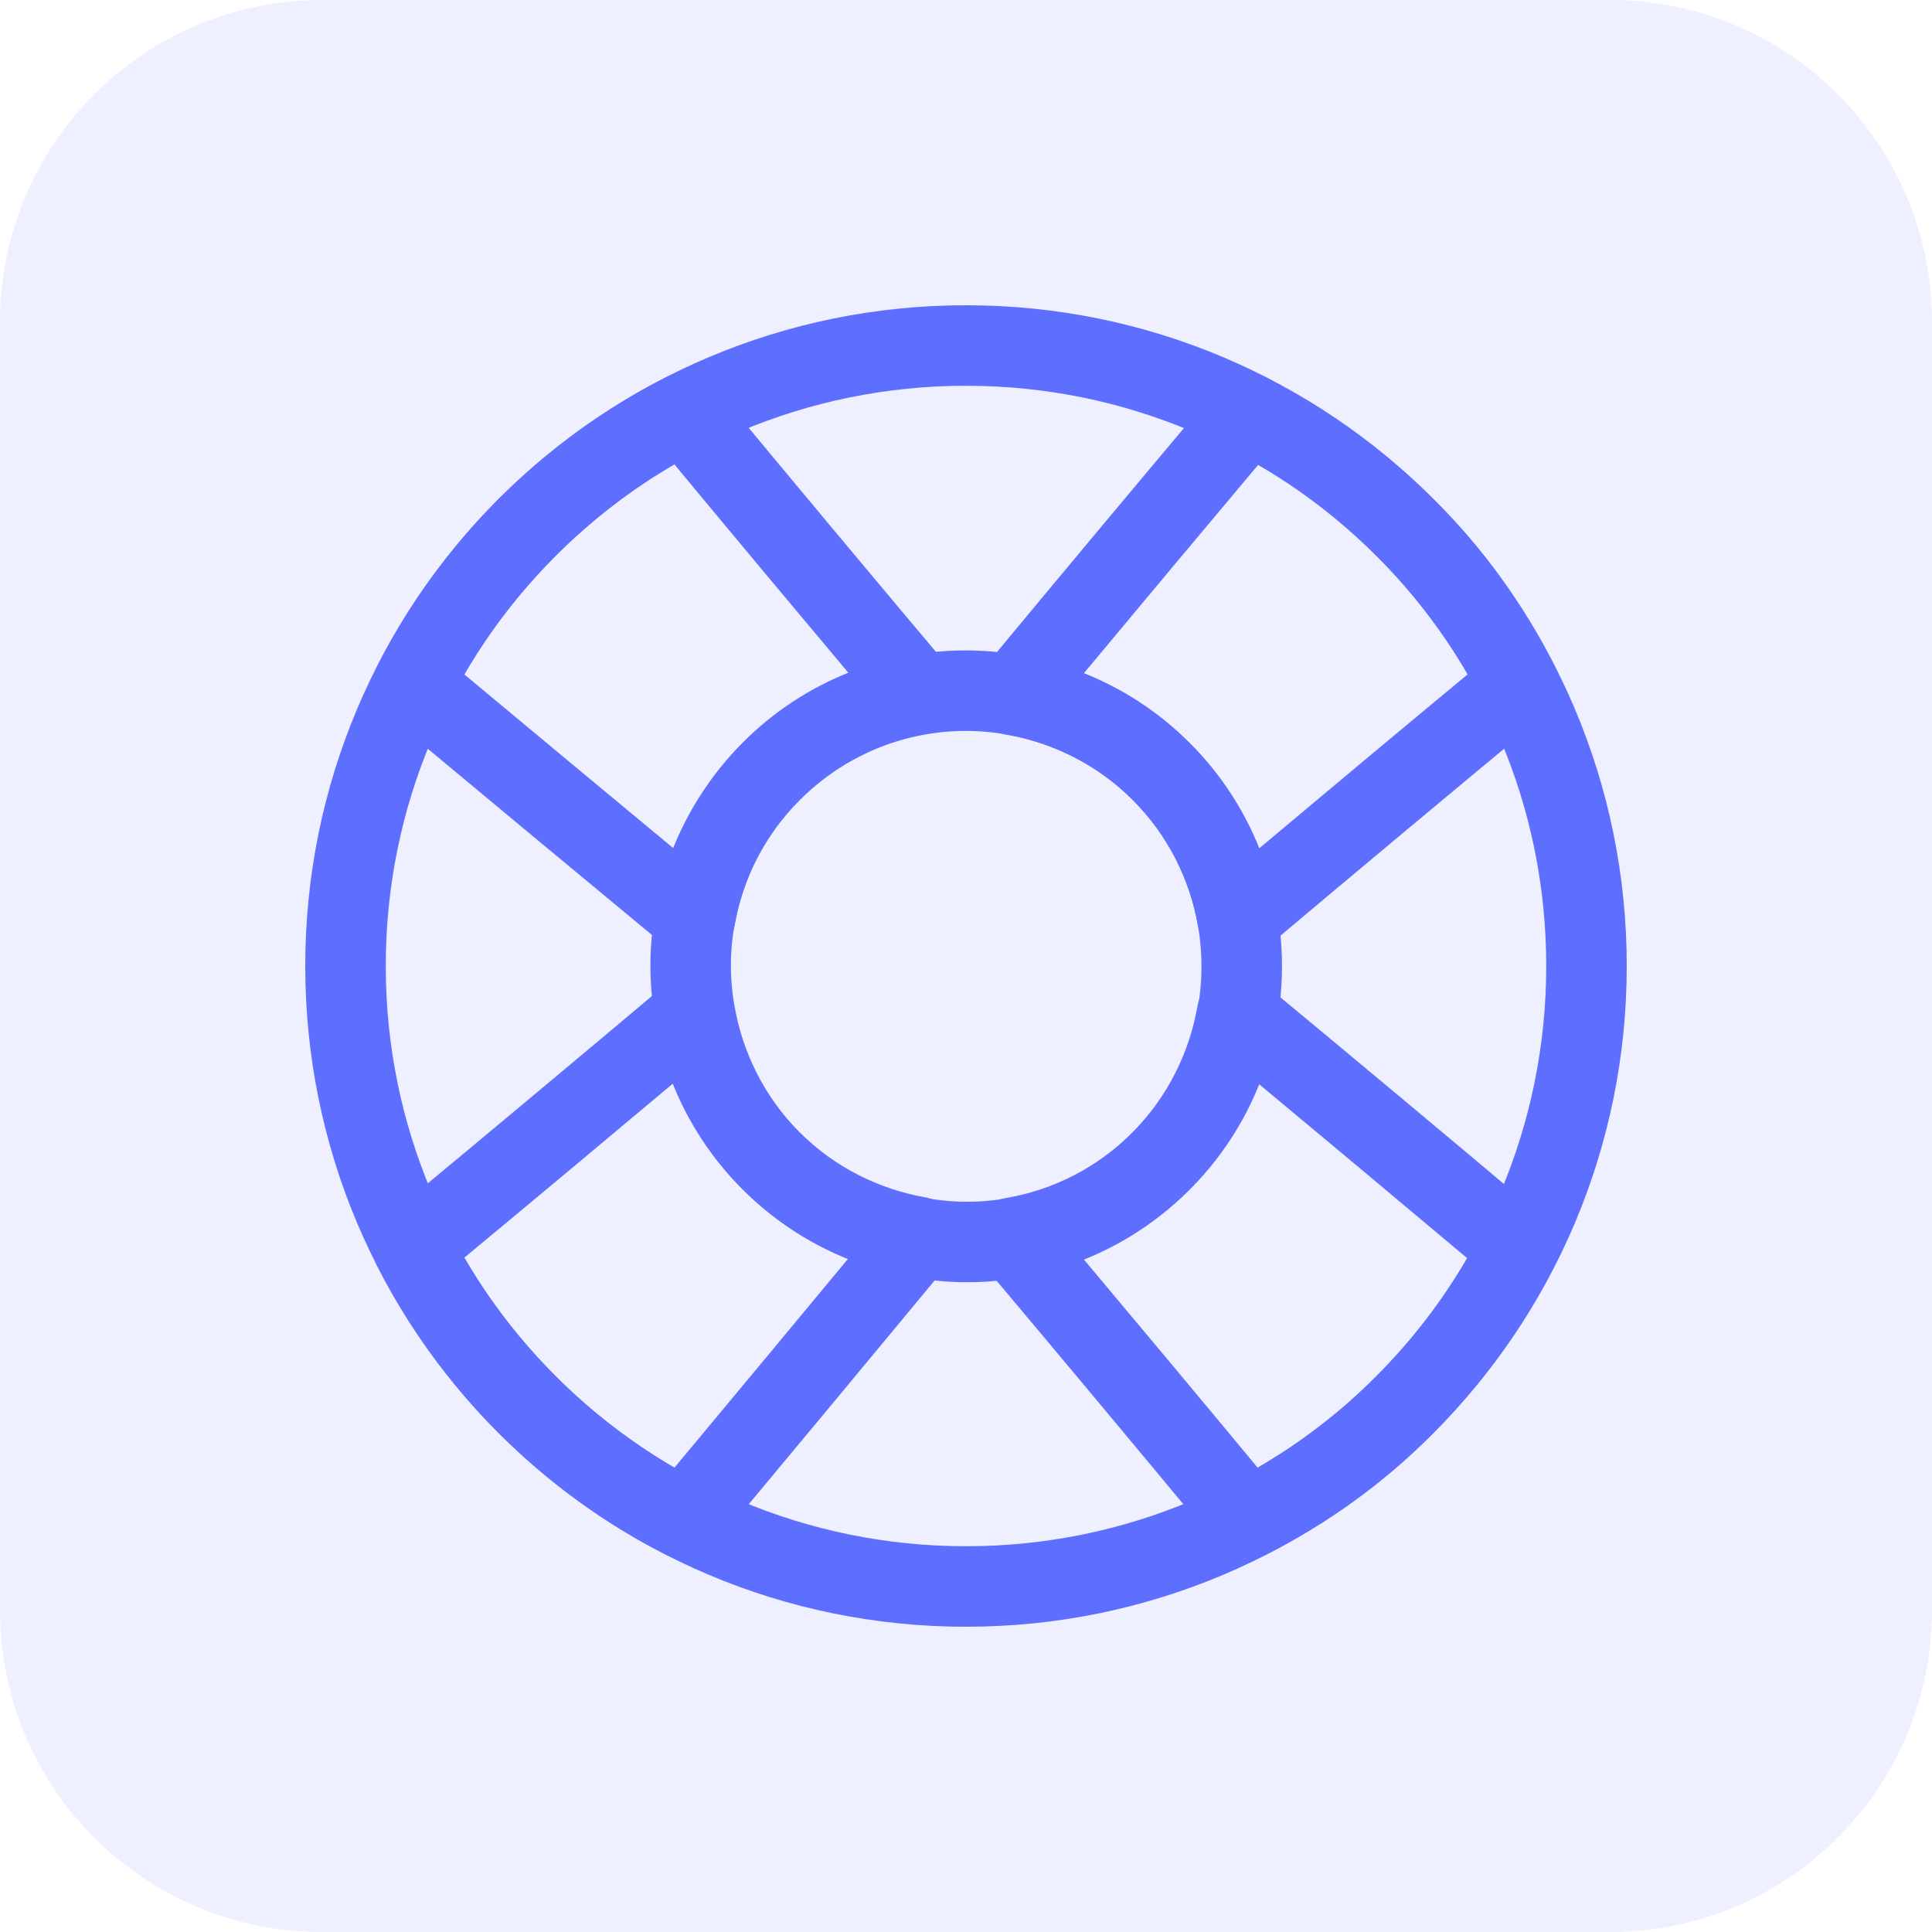
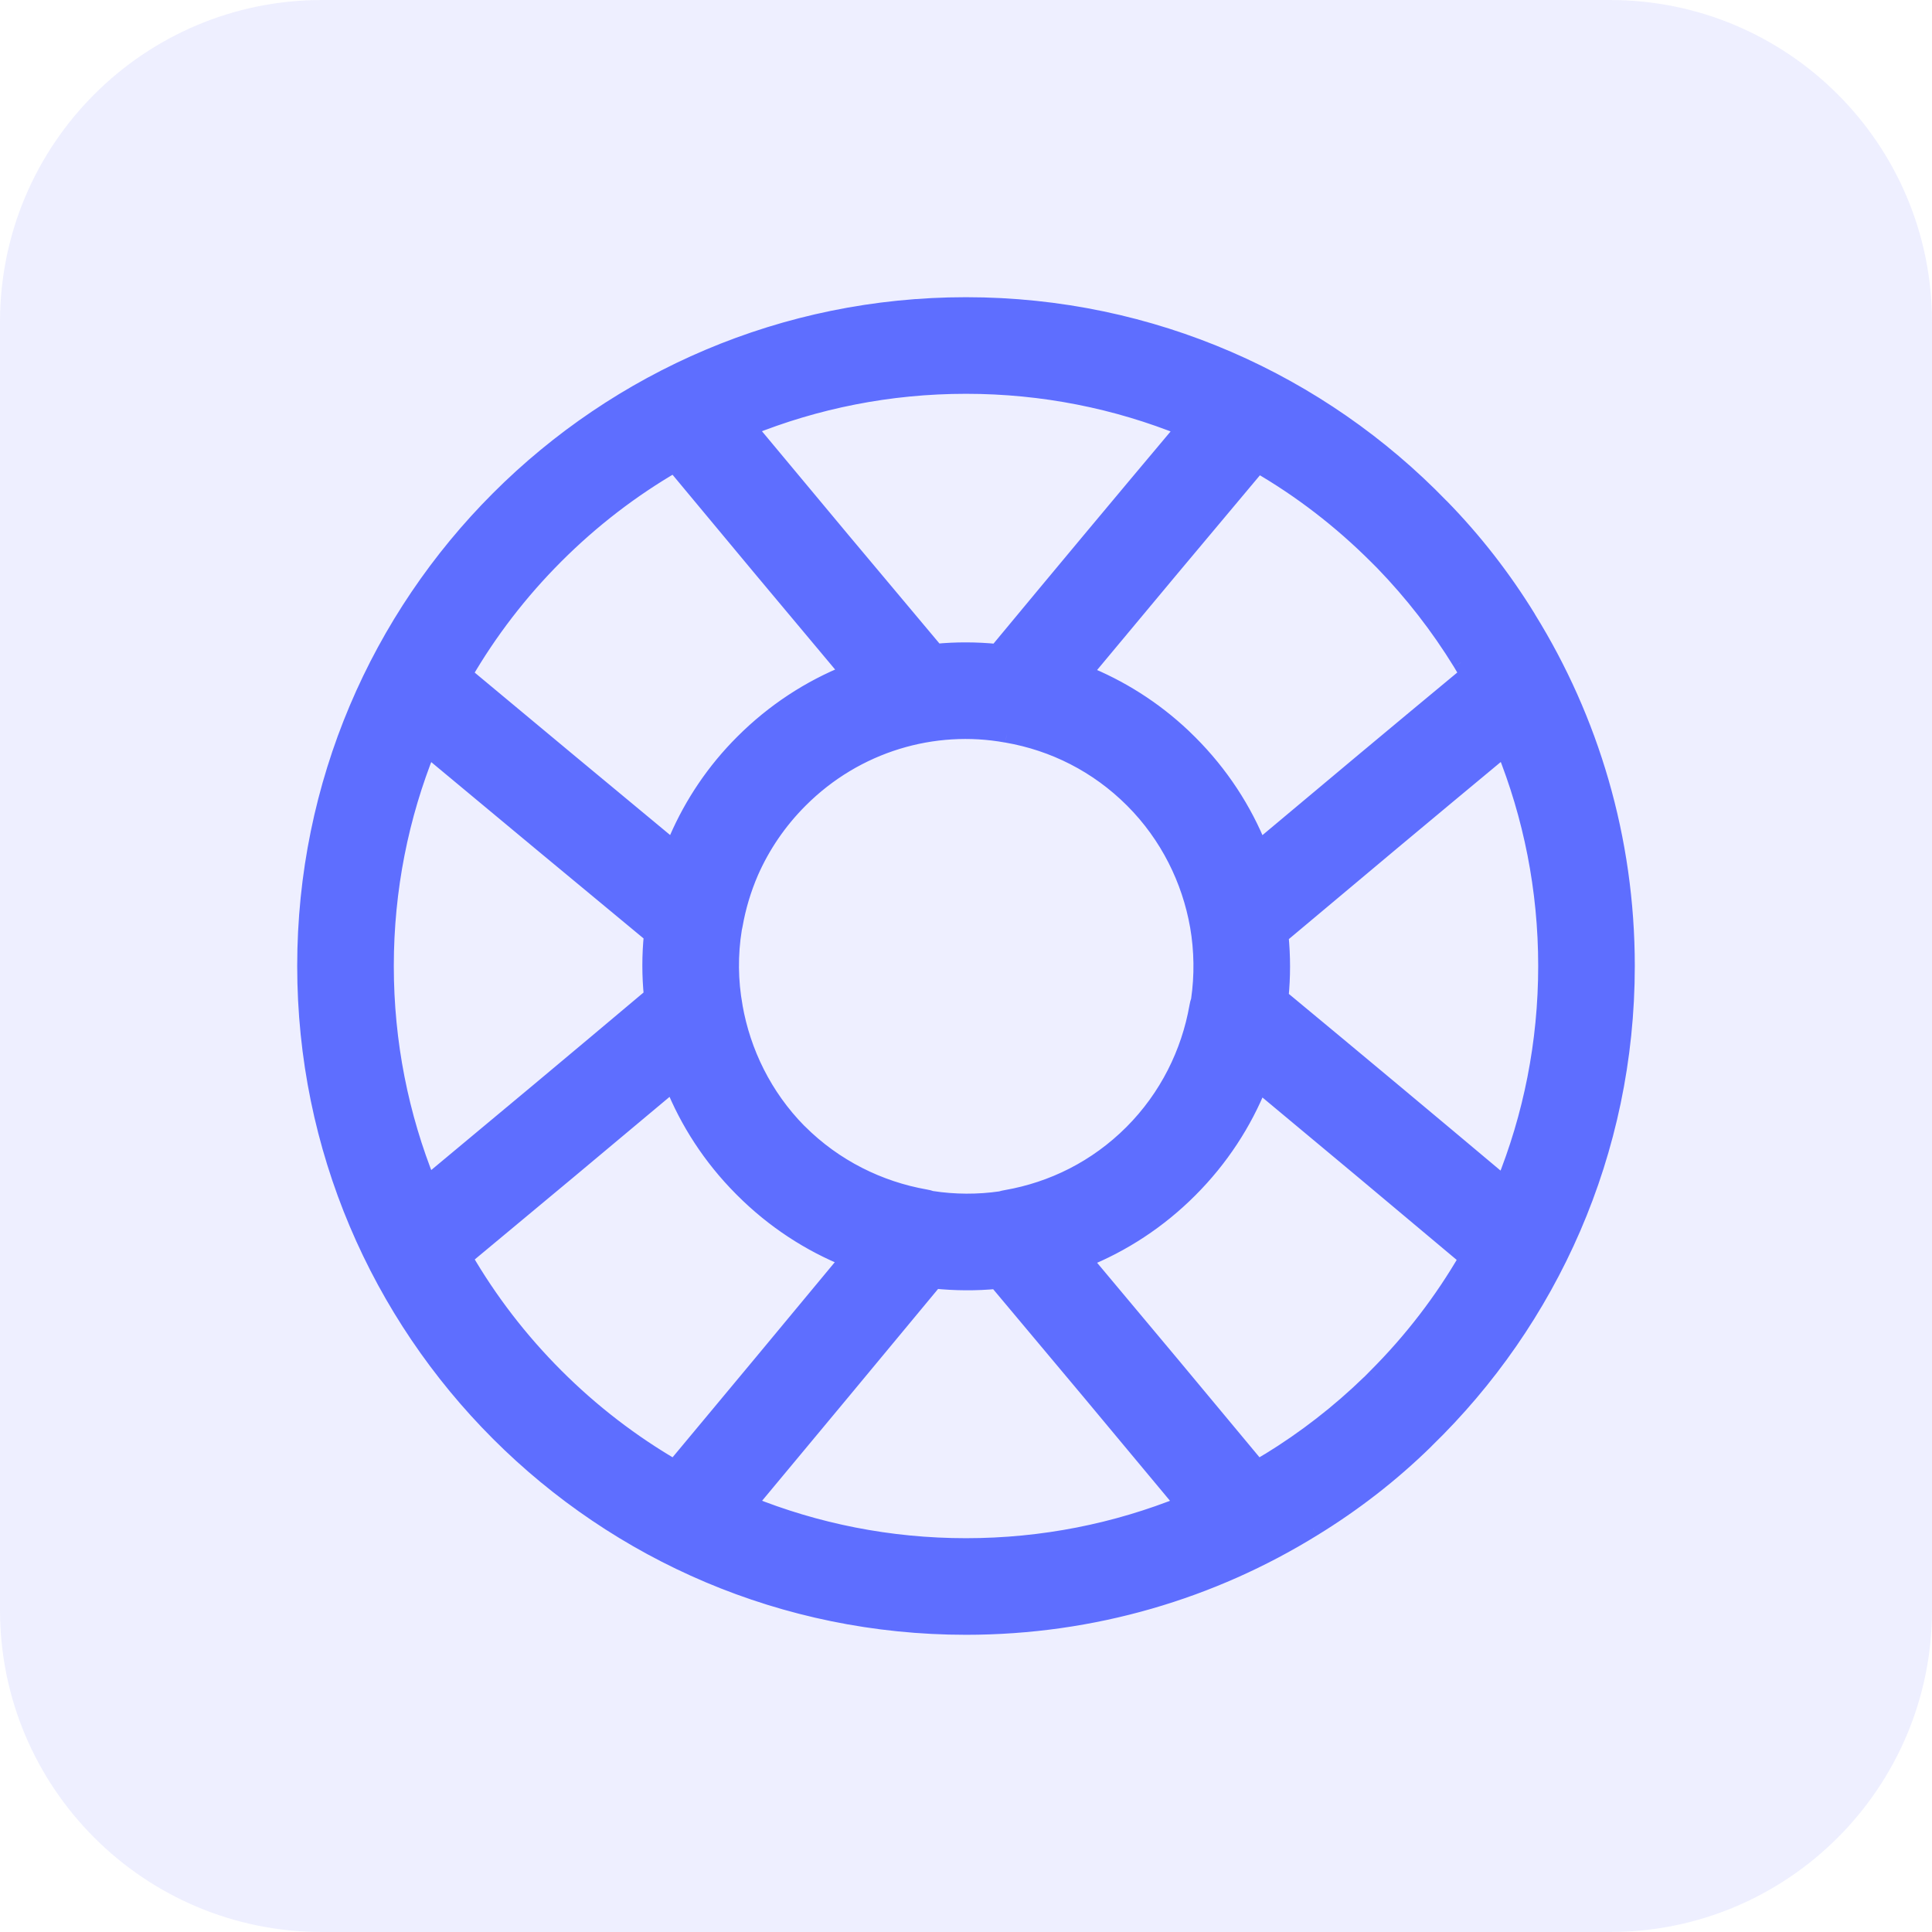
<svg xmlns="http://www.w3.org/2000/svg" width="24" height="24" viewBox="0 0 24 24" fill="none">
  <rect width="24" height="24" rx="4" fill="#8D98FF" fill-opacity="0.15" />
-   <path fill-rule="evenodd" clip-rule="evenodd" d="M12.502 9.125C11.602 8.962 10.635 9.239 9.937 9.937C9.238 10.635 8.962 11.602 9.125 12.503L9.126 12.505L9.126 12.505C9.226 13.076 9.497 13.631 9.937 14.072C10.378 14.513 10.925 14.783 11.502 14.882L11.506 14.883C12.406 15.046 13.373 14.77 14.071 14.072C14.768 13.375 15.039 12.408 14.882 11.502C14.782 10.932 14.511 10.377 14.071 9.937C13.63 9.496 13.083 9.226 12.506 9.126L12.502 9.125ZM12.679 8.141C11.463 7.921 10.164 8.295 9.23 9.23C8.295 10.164 7.921 11.463 8.141 12.679C8.275 13.441 8.637 14.186 9.23 14.779C9.821 15.37 10.557 15.733 11.329 15.867C12.545 16.087 13.844 15.713 14.778 14.779C15.715 13.842 16.077 12.542 15.868 11.331L15.867 11.331C15.734 10.568 15.372 9.823 14.778 9.23C14.187 8.638 13.451 8.275 12.679 8.141Z" fill="#5E6EFF" />
-   <path fill-rule="evenodd" clip-rule="evenodd" d="M15.194 12.123C15.361 12.061 15.549 12.093 15.686 12.207C16.853 13.174 18.021 14.15 19.18 15.126C19.358 15.275 19.409 15.527 19.305 15.734C18.922 16.489 18.416 17.19 17.797 17.811C17.181 18.435 16.478 18.932 15.726 19.313C15.517 19.418 15.264 19.365 15.115 19.186C14.149 18.02 13.175 16.854 12.201 15.697C12.085 15.56 12.052 15.372 12.114 15.204C12.175 15.035 12.322 14.913 12.498 14.882C13.075 14.783 13.622 14.513 14.063 14.072C14.503 13.631 14.774 13.076 14.874 12.505C14.905 12.33 15.027 12.184 15.194 12.123ZM15.636 13.464C15.444 13.942 15.156 14.393 14.77 14.779C14.385 15.164 13.939 15.452 13.462 15.643C14.184 16.503 14.906 17.367 15.623 18.232C16.153 17.927 16.646 17.553 17.086 17.107L17.088 17.105L17.088 17.105C17.538 16.655 17.918 16.159 18.225 15.629C17.365 14.906 16.5 14.183 15.636 13.464Z" fill="#5E6EFF" />
-   <path fill-rule="evenodd" clip-rule="evenodd" d="M8.274 4.687C8.483 4.582 8.736 4.635 8.885 4.814C9.851 5.98 10.825 7.146 11.799 8.303C11.915 8.44 11.948 8.628 11.886 8.796C11.825 8.965 11.678 9.087 11.502 9.118C10.925 9.217 10.378 9.487 9.937 9.929C9.497 10.369 9.226 10.924 9.126 11.495C9.095 11.67 8.973 11.816 8.806 11.877C8.639 11.939 8.452 11.907 8.314 11.793C7.148 10.827 5.972 9.851 4.813 8.884C4.634 8.735 4.582 8.482 4.687 8.274C5.07 7.518 5.576 6.817 6.196 6.196C6.817 5.576 7.518 5.07 8.274 4.687ZM8.377 5.768C7.848 6.075 7.352 6.455 6.904 6.904C6.454 7.353 6.075 7.849 5.768 8.378C6.629 9.096 7.497 9.817 8.364 10.536C8.555 10.058 8.844 9.608 9.23 9.221C9.615 8.836 10.061 8.548 10.538 8.357C9.816 7.497 9.094 6.633 8.377 5.768Z" fill="#5E6EFF" />
-   <path fill-rule="evenodd" clip-rule="evenodd" d="M15.126 4.82C15.275 4.642 15.527 4.591 15.734 4.696C16.489 5.078 17.19 5.584 17.811 6.204C18.435 6.819 18.932 7.522 19.313 8.274C19.418 8.483 19.365 8.736 19.186 8.885C18.02 9.851 16.854 10.825 15.697 11.799C15.56 11.915 15.372 11.948 15.204 11.886C15.035 11.825 14.913 11.678 14.882 11.502C14.783 10.925 14.512 10.378 14.071 9.937C13.631 9.497 13.076 9.226 12.505 9.126C12.33 9.095 12.184 8.973 12.122 8.806C12.061 8.639 12.093 8.452 12.207 8.314C13.174 7.147 14.15 5.979 15.126 4.82ZM15.629 5.775C14.906 6.635 14.183 7.5 13.464 8.364C13.942 8.555 14.393 8.844 14.778 9.23C15.164 9.615 15.452 10.061 15.643 10.538C16.503 9.816 17.367 9.094 18.232 8.377C17.927 7.847 17.553 7.354 17.107 6.914L17.105 6.912L17.105 6.912C16.655 6.462 16.159 6.082 15.629 5.775Z" fill="#5E6EFF" />
-   <path fill-rule="evenodd" clip-rule="evenodd" d="M8.796 12.114C8.965 12.175 9.087 12.322 9.118 12.498C9.217 13.075 9.487 13.622 9.929 14.063C10.369 14.503 10.924 14.774 11.495 14.874C11.67 14.905 11.816 15.027 11.877 15.194C11.939 15.361 11.907 15.549 11.793 15.686C10.827 16.852 9.851 18.028 8.884 19.187C8.735 19.366 8.482 19.418 8.274 19.313C7.518 18.93 6.817 18.424 6.196 17.804C5.576 17.183 5.07 16.482 4.687 15.726C4.582 15.517 4.635 15.264 4.814 15.115C5.98 14.149 7.146 13.175 8.303 12.201C8.44 12.085 8.628 12.052 8.796 12.114ZM5.768 15.623C6.075 16.152 6.455 16.648 6.904 17.096C7.353 17.546 7.849 17.925 8.378 18.232C9.096 17.371 9.817 16.503 10.536 15.636C10.058 15.445 9.608 15.156 9.221 14.77C8.836 14.385 8.548 13.939 8.357 13.462C7.497 14.184 6.633 14.906 5.768 15.623Z" fill="#5E6EFF" />
-   <path fill-rule="evenodd" clip-rule="evenodd" d="M12 4.792C8.019 4.792 4.792 8.019 4.792 12C4.792 15.981 8.019 19.208 12 19.208C15.981 19.208 19.208 15.981 19.208 12C19.208 8.019 15.981 4.792 12 4.792ZM3.792 12C3.792 7.467 7.467 3.792 12 3.792C16.533 3.792 20.208 7.467 20.208 12C20.208 16.533 16.533 20.208 12 20.208C7.467 20.208 3.792 16.533 3.792 12Z" fill="#5E6EFF" />
+   <path fill-rule="evenodd" clip-rule="evenodd" d="M9.3 5.314C10.134 4.977 11.045 4.792 12 4.792C12.957 4.792 13.871 4.978 14.707 5.317C13.931 6.242 13.155 7.17 12.385 8.1C12.133 8.074 11.878 8.073 11.626 8.097C10.849 7.173 10.072 6.244 9.3 5.314ZM5.314 9.302C4.977 10.135 4.792 11.046 4.792 12C4.792 12.955 4.977 13.866 5.314 14.7C6.245 13.928 7.174 13.15 8.098 12.373C8.073 12.121 8.074 11.867 8.098 11.614C7.171 10.845 6.238 10.072 5.314 9.302ZM9.301 18.686C10.135 19.023 11.046 19.208 12 19.208C12.955 19.208 13.866 19.023 14.7 18.686C13.93 17.759 13.156 16.832 12.381 15.911C12.124 15.935 11.866 15.934 11.61 15.907C10.842 16.833 10.07 17.764 9.301 18.686ZM17.015 17.178C16.635 17.546 16.215 17.872 15.762 18.15C15.716 18.178 15.67 18.205 15.623 18.232C14.907 17.369 14.187 16.506 13.466 15.647C13.944 15.455 14.393 15.165 14.778 14.779C15.164 14.393 15.452 13.947 15.643 13.47C16.505 14.187 17.367 14.908 18.225 15.629C17.918 16.159 17.538 16.655 17.088 17.105L17.086 17.107C17.062 17.131 17.039 17.154 17.015 17.178ZM16.31 18.987C16.811 18.68 17.283 18.317 17.714 17.893C19.252 16.401 20.208 14.312 20.208 12C20.208 10.416 19.76 8.937 18.982 7.682C18.678 7.186 18.317 6.717 17.896 6.289C16.404 4.749 14.314 3.792 12 3.792C7.467 3.792 3.792 7.467 3.792 12C3.792 16.533 7.467 20.208 12 20.208C13.581 20.208 15.058 19.761 16.31 18.987ZM18.686 9.3C19.023 10.134 19.208 11.045 19.208 12C19.208 12.957 19.022 13.871 18.683 14.707C17.76 13.933 16.834 13.159 15.906 12.39C15.931 12.134 15.932 11.877 15.907 11.623C16.83 10.847 17.757 10.071 18.686 9.3ZM17.18 6.987C17.545 7.365 17.87 7.782 18.146 8.232C18.175 8.28 18.204 8.328 18.232 8.377C17.367 9.094 16.503 9.816 15.643 10.538C15.452 10.061 15.164 9.615 14.778 9.23C14.751 9.202 14.723 9.175 14.695 9.149C14.329 8.803 13.911 8.541 13.465 8.363C14.184 7.499 14.906 6.635 15.629 5.775C16.159 6.082 16.655 6.462 17.105 6.912L17.105 6.912L17.107 6.914C17.132 6.939 17.156 6.963 17.18 6.987ZM9.23 14.779L9.21 14.759C8.831 14.377 8.546 13.935 8.357 13.462C7.497 14.184 6.633 14.906 5.768 15.623C6.075 16.152 6.455 16.648 6.904 17.096C7.353 17.546 7.849 17.925 8.378 18.232C9.094 17.373 9.815 16.506 10.532 15.641C10.057 15.449 9.613 15.162 9.23 14.779ZM12.435 14.898C12.149 14.94 11.857 14.939 11.572 14.894C11.547 14.886 11.521 14.879 11.495 14.874C10.924 14.774 10.369 14.503 9.929 14.063L9.921 14.056C9.49 13.618 9.224 13.069 9.126 12.505L9.126 12.505L9.125 12.503C9.068 12.185 9.065 11.858 9.116 11.538C9.12 11.524 9.123 11.509 9.126 11.495C9.165 11.27 9.231 11.047 9.324 10.833C9.466 10.508 9.671 10.203 9.937 9.937C10.635 9.239 11.602 8.962 12.502 9.125L12.505 9.126L12.506 9.126L12.509 9.127C13.085 9.227 13.631 9.496 14.071 9.937C14.511 10.377 14.782 10.932 14.882 11.502C14.935 11.807 14.939 12.119 14.895 12.425C14.886 12.451 14.879 12.478 14.874 12.505C14.774 13.076 14.503 13.631 14.063 14.072C13.622 14.513 13.075 14.783 12.498 14.882C12.477 14.886 12.456 14.891 12.435 14.898ZM9.23 9.221C8.875 9.576 8.603 9.985 8.413 10.419C8.396 10.458 8.38 10.496 8.364 10.536C7.497 9.817 6.629 9.096 5.768 8.378C6.075 7.849 6.454 7.353 6.904 6.904C7.352 6.455 7.848 6.075 8.377 5.768C9.094 6.633 9.816 7.497 10.538 8.357C10.061 8.548 9.615 8.836 9.23 9.221Z" fill="#5E6EFF" />
+   <path d="M9.3 5.314L9.262 5.222C9.233 5.234 9.211 5.259 9.203 5.29C9.195 5.321 9.203 5.354 9.223 5.378L9.3 5.314ZM14.707 5.317L14.784 5.382C14.805 5.357 14.812 5.324 14.804 5.293C14.797 5.262 14.774 5.237 14.745 5.225L14.707 5.317ZM12.385 8.1L12.374 8.199C12.408 8.202 12.44 8.189 12.462 8.163L12.385 8.1ZM11.626 8.097L11.55 8.162C11.571 8.187 11.603 8.2 11.636 8.197L11.626 8.097ZM5.314 9.302L5.378 9.225C5.353 9.204 5.32 9.197 5.289 9.205C5.258 9.212 5.233 9.234 5.221 9.264L5.314 9.302ZM5.314 14.7L5.222 14.738C5.234 14.767 5.259 14.789 5.29 14.797C5.321 14.805 5.354 14.797 5.378 14.777L5.314 14.7ZM8.098 12.373L8.163 12.45C8.188 12.428 8.201 12.396 8.198 12.363L8.098 12.373ZM8.098 11.614L8.198 11.624C8.201 11.591 8.188 11.559 8.162 11.537L8.098 11.614ZM9.301 18.686L9.225 18.622C9.204 18.647 9.197 18.68 9.204 18.711C9.212 18.742 9.234 18.767 9.264 18.779L9.301 18.686ZM14.7 18.686L14.738 18.778C14.767 18.766 14.789 18.741 14.797 18.71C14.805 18.679 14.797 18.646 14.777 18.622L14.7 18.686ZM12.381 15.911L12.457 15.847C12.436 15.822 12.404 15.808 12.371 15.812L12.381 15.911ZM11.61 15.907L11.62 15.808C11.587 15.804 11.554 15.818 11.533 15.844L11.61 15.907ZM15.762 18.15L15.814 18.235L15.814 18.235L15.762 18.15ZM17.015 17.178L17.085 17.25L17.085 17.249L17.015 17.178ZM15.623 18.232L15.546 18.296C15.577 18.333 15.631 18.343 15.673 18.319L15.623 18.232ZM13.466 15.647L13.428 15.555C13.398 15.566 13.376 15.592 13.368 15.623C13.361 15.654 13.368 15.687 13.389 15.712L13.466 15.647ZM14.778 14.779L14.708 14.708L14.708 14.708L14.778 14.779ZM15.643 13.47L15.707 13.394C15.682 13.373 15.649 13.366 15.618 13.373C15.587 13.381 15.562 13.404 15.55 13.433L15.643 13.47ZM18.225 15.629L18.311 15.679C18.335 15.637 18.326 15.583 18.289 15.552L18.225 15.629ZM17.088 17.105L17.017 17.034L17.017 17.034L17.088 17.105ZM17.086 17.107L17.015 17.037L17.014 17.037L17.086 17.107ZM16.31 18.987L16.258 18.901L16.258 18.902L16.31 18.987ZM17.714 17.893L17.644 17.822L17.643 17.822L17.714 17.893ZM18.982 7.682L18.897 7.735L18.897 7.735L18.982 7.682ZM17.896 6.289L17.824 6.359L17.825 6.359L17.896 6.289ZM18.686 9.3L18.778 9.262C18.766 9.233 18.741 9.211 18.71 9.203C18.679 9.195 18.646 9.203 18.622 9.223L18.686 9.3ZM18.683 14.707L18.618 14.784C18.643 14.805 18.676 14.812 18.707 14.804C18.738 14.797 18.763 14.775 18.775 14.745L18.683 14.707ZM15.906 12.39L15.807 12.38C15.804 12.413 15.817 12.445 15.843 12.467L15.906 12.39ZM15.907 11.623L15.842 11.546C15.817 11.567 15.804 11.6 15.807 11.632L15.907 11.623ZM18.146 8.232L18.232 8.18L18.231 8.179L18.146 8.232ZM17.18 6.987L17.252 6.918L17.252 6.917L17.18 6.987ZM18.232 8.377L18.296 8.454C18.333 8.423 18.343 8.369 18.319 8.327L18.232 8.377ZM15.643 10.538L15.55 10.575C15.562 10.605 15.588 10.627 15.619 10.635C15.65 10.643 15.683 10.635 15.707 10.615L15.643 10.538ZM14.778 9.23L14.708 9.3L14.708 9.3L14.778 9.23ZM14.695 9.149L14.627 9.222L14.627 9.222L14.695 9.149ZM13.465 8.363L13.389 8.299C13.368 8.324 13.361 8.357 13.368 8.388C13.376 8.419 13.399 8.444 13.428 8.456L13.465 8.363ZM15.629 5.775L15.679 5.689C15.637 5.664 15.583 5.674 15.552 5.711L15.629 5.775ZM17.105 6.912L17.174 6.984C17.193 6.966 17.204 6.94 17.205 6.913C17.205 6.886 17.195 6.86 17.175 6.841L17.105 6.912ZM17.105 6.912L17.036 6.839C17.016 6.858 17.005 6.884 17.005 6.911C17.005 6.938 17.015 6.964 17.035 6.983L17.105 6.912ZM17.107 6.914L17.177 6.843L17.177 6.843L17.107 6.914ZM9.21 14.759L9.139 14.829L9.139 14.829L9.21 14.759ZM9.23 14.779L9.159 14.849L9.159 14.849L9.23 14.779ZM8.357 13.462L8.45 13.425C8.438 13.395 8.412 13.373 8.381 13.365C8.35 13.357 8.317 13.365 8.293 13.385L8.357 13.462ZM5.768 15.623L5.705 15.546C5.667 15.577 5.657 15.631 5.682 15.673L5.768 15.623ZM6.904 17.096L6.974 17.026L6.974 17.026L6.904 17.096ZM8.378 18.232L8.328 18.319C8.37 18.343 8.424 18.334 8.455 18.296L8.378 18.232ZM10.532 15.641L10.609 15.704C10.629 15.68 10.637 15.647 10.629 15.616C10.621 15.585 10.599 15.56 10.569 15.548L10.532 15.641ZM11.572 14.894L11.539 14.989C11.545 14.991 11.551 14.992 11.556 14.993L11.572 14.894ZM12.435 14.898L12.45 14.996C12.455 14.996 12.46 14.995 12.465 14.993L12.435 14.898ZM11.495 14.874L11.477 14.973L11.477 14.973L11.495 14.874ZM9.929 14.063L9.858 14.134L9.858 14.134L9.929 14.063ZM9.921 14.056L9.85 14.126L9.85 14.126L9.921 14.056ZM9.126 12.505L9.104 12.408C9.052 12.419 9.018 12.47 9.027 12.523L9.126 12.505ZM9.126 12.505L9.147 12.603C9.2 12.591 9.234 12.54 9.224 12.488L9.126 12.505ZM9.125 12.503L9.224 12.485L9.224 12.485L9.125 12.503ZM9.116 11.538L9.019 11.512L9.017 11.523L9.116 11.538ZM9.126 11.495L9.027 11.477L9.027 11.477L9.126 11.495ZM9.324 10.833L9.232 10.793L9.232 10.793L9.324 10.833ZM9.937 9.937L10.008 10.008L10.008 10.008L9.937 9.937ZM12.502 9.125L12.485 9.224L12.485 9.224L12.502 9.125ZM12.505 9.126L12.524 9.028L12.523 9.027L12.505 9.126ZM12.506 9.126L12.488 9.224L12.489 9.225L12.506 9.126ZM12.509 9.127L12.526 9.028L12.526 9.028L12.509 9.127ZM14.071 9.937L14.001 10.008L14.001 10.008L14.071 9.937ZM14.882 11.502L14.981 11.485L14.981 11.485L14.882 11.502ZM14.895 12.425L14.989 12.459C14.992 12.452 14.993 12.446 14.994 12.44L14.895 12.425ZM14.874 12.505L14.973 12.523L14.973 12.523L14.874 12.505ZM14.063 14.072L14.134 14.142L14.134 14.142L14.063 14.072ZM12.498 14.882L12.515 14.981L12.515 14.981L12.498 14.882ZM8.413 10.419L8.505 10.459L8.505 10.459L8.413 10.419ZM9.23 9.221L9.3 9.292L9.3 9.292L9.23 9.221ZM8.364 10.536L8.3 10.613C8.325 10.633 8.357 10.64 8.388 10.633C8.419 10.625 8.445 10.603 8.457 10.573L8.364 10.536ZM5.768 8.378L5.681 8.328C5.657 8.37 5.666 8.424 5.704 8.455L5.768 8.378ZM6.904 6.904L6.833 6.833L6.833 6.833L6.904 6.904ZM8.377 5.768L8.454 5.705C8.423 5.667 8.369 5.657 8.327 5.682L8.377 5.768ZM10.538 8.357L10.575 8.45C10.605 8.438 10.627 8.412 10.635 8.381C10.643 8.35 10.635 8.317 10.615 8.293L10.538 8.357ZM12 4.692C11.032 4.692 10.108 4.88 9.262 5.222L9.337 5.407C10.16 5.075 11.058 4.892 12 4.892V4.692ZM14.745 5.225C13.897 4.881 12.971 4.692 12 4.692V4.892C12.944 4.892 13.846 5.076 14.67 5.41L14.745 5.225ZM14.631 5.253C13.854 6.177 13.079 7.106 12.308 8.036L12.462 8.163C13.232 7.234 14.008 6.306 14.784 5.382L14.631 5.253ZM12.395 8C12.136 7.974 11.875 7.973 11.617 7.998L11.636 8.197C11.881 8.174 12.129 8.174 12.374 8.199L12.395 8ZM11.703 8.033C10.926 7.109 10.149 6.18 9.377 5.251L9.223 5.378C9.995 6.308 10.772 7.237 11.55 8.162L11.703 8.033ZM5.221 9.264C4.88 10.109 4.692 11.033 4.692 12H4.892C4.892 11.059 5.075 10.161 5.407 9.339L5.221 9.264ZM4.692 12C4.692 12.968 4.88 13.892 5.222 14.738L5.407 14.663C5.075 13.84 4.892 12.942 4.892 12H4.692ZM8.034 12.296C7.11 13.074 6.18 13.851 5.251 14.623L5.378 14.777C6.309 14.004 7.238 13.227 8.163 12.45L8.034 12.296ZM7.999 11.605C7.973 11.863 7.973 12.124 7.999 12.383L8.198 12.363C8.174 12.118 8.174 11.87 8.198 11.624L7.999 11.605ZM5.25 9.378C6.174 10.149 7.107 10.922 8.035 11.691L8.162 11.537C7.234 10.768 6.302 9.995 5.378 9.225L5.25 9.378ZM9.264 18.779C10.109 19.12 11.033 19.308 12 19.308V19.108C11.059 19.108 10.161 18.925 9.339 18.593L9.264 18.779ZM12 19.308C12.968 19.308 13.892 19.12 14.738 18.778L14.663 18.593C13.84 18.925 12.942 19.108 12 19.108V19.308ZM12.304 15.975C13.079 16.897 13.853 17.823 14.623 18.75L14.777 18.622C14.007 17.695 13.232 16.768 12.457 15.847L12.304 15.975ZM11.599 16.007C11.862 16.034 12.127 16.036 12.39 16.011L12.371 15.812C12.121 15.835 11.87 15.834 11.62 15.808L11.599 16.007ZM9.378 18.75C10.147 17.828 10.919 16.897 11.687 15.971L11.533 15.844C10.765 16.77 9.993 17.7 9.225 18.622L9.378 18.75ZM15.814 18.235C16.274 17.954 16.7 17.623 17.085 17.25L16.945 17.106C16.571 17.469 16.157 17.791 15.71 18.065L15.814 18.235ZM15.71 18.064C15.665 18.092 15.619 18.119 15.573 18.145L15.673 18.319C15.72 18.291 15.767 18.264 15.814 18.235L15.71 18.064ZM15.7 18.168C14.984 17.305 14.263 16.442 13.542 15.583L13.389 15.712C14.11 16.57 14.83 17.433 15.546 18.296L15.7 18.168ZM13.503 15.74C13.994 15.543 14.454 15.245 14.849 14.849L14.708 14.708C14.331 15.084 13.895 15.367 13.428 15.555L13.503 15.74ZM14.849 14.849C15.244 14.454 15.54 13.996 15.736 13.508L15.55 13.433C15.364 13.897 15.083 14.332 14.708 14.708L14.849 14.849ZM15.579 13.547C16.441 14.264 17.303 14.984 18.16 15.705L18.289 15.552C17.431 14.831 16.569 14.11 15.707 13.394L15.579 13.547ZM18.138 15.579C17.836 16.101 17.461 16.591 17.017 17.034L17.159 17.175C17.614 16.72 18 16.216 18.311 15.679L18.138 15.579ZM17.017 17.034L17.015 17.037L17.157 17.178L17.159 17.175L17.017 17.034ZM17.014 17.037C16.991 17.061 16.968 17.084 16.945 17.107L17.085 17.249C17.109 17.225 17.133 17.202 17.157 17.177L17.014 17.037ZM16.363 19.072C16.869 18.762 17.347 18.394 17.784 17.965L17.643 17.822C17.218 18.24 16.753 18.599 16.258 18.901L16.363 19.072ZM20.108 12C20.108 14.284 19.164 16.348 17.644 17.822L17.783 17.965C19.34 16.455 20.308 14.341 20.308 12H20.108ZM18.897 7.735C19.665 8.974 20.108 10.435 20.108 12H20.308C20.308 10.397 19.854 8.899 19.067 7.63L18.897 7.735ZM19.068 7.63C18.759 7.127 18.393 6.653 17.968 6.219L17.825 6.359C18.24 6.782 18.596 7.244 18.897 7.735L19.068 7.63ZM12 3.892C14.286 3.892 16.35 4.837 17.824 6.359L17.968 6.22C16.458 4.661 14.342 3.692 12 3.692V3.892ZM3.892 12C3.892 7.522 7.522 3.892 12 3.892V3.692C7.411 3.692 3.692 7.411 3.692 12H3.892ZM12 20.108C7.522 20.108 3.892 16.478 3.892 12H3.692C3.692 16.589 7.411 20.308 12 20.308V20.108ZM16.258 18.902C15.02 19.667 13.562 20.108 12 20.108V20.308C13.6 20.308 15.095 19.856 16.363 19.072L16.258 18.902ZM19.308 12C19.308 11.032 19.12 10.108 18.778 9.262L18.593 9.337C18.925 10.16 19.108 11.058 19.108 12H19.308ZM18.775 14.745C19.119 13.897 19.308 12.971 19.308 12H19.108C19.108 12.944 18.924 13.846 18.59 14.67L18.775 14.745ZM18.747 14.631C17.825 13.856 16.898 13.082 15.97 12.313L15.843 12.467C16.77 13.236 17.696 14.009 18.618 14.784L18.747 14.631ZM16.006 12.399C16.032 12.138 16.032 11.874 16.006 11.613L15.807 11.632C15.831 11.88 15.831 12.131 15.807 12.38L16.006 12.399ZM15.971 11.699C16.894 10.923 17.821 10.148 18.75 9.377L18.622 9.223C17.693 9.994 16.765 10.77 15.842 11.546L15.971 11.699ZM18.231 8.179C17.951 7.723 17.622 7.3 17.252 6.918L17.108 7.057C17.468 7.429 17.788 7.84 18.061 8.284L18.231 8.179ZM18.061 8.284C18.089 8.331 18.118 8.379 18.145 8.427L18.319 8.327C18.29 8.277 18.261 8.228 18.232 8.18L18.061 8.284ZM18.168 8.3C17.303 9.017 16.439 9.739 15.579 10.461L15.707 10.615C16.567 9.892 17.431 9.171 18.296 8.454L18.168 8.3ZM15.736 10.501C15.54 10.011 15.244 9.554 14.849 9.159L14.708 9.3C15.083 9.676 15.364 10.11 15.55 10.575L15.736 10.501ZM14.849 9.159C14.821 9.131 14.793 9.103 14.764 9.076L14.627 9.222C14.654 9.248 14.681 9.274 14.708 9.3L14.849 9.159ZM14.764 9.076C14.388 8.721 13.959 8.453 13.502 8.27L13.428 8.456C13.862 8.629 14.269 8.885 14.627 9.222L14.764 9.076ZM13.542 8.427C14.261 7.563 14.983 6.699 15.705 5.84L15.552 5.711C14.829 6.571 14.107 7.435 13.389 8.299L13.542 8.427ZM15.579 5.862C16.101 6.164 16.59 6.539 17.034 6.983L17.175 6.841C16.72 6.385 16.216 6 15.679 5.689L15.579 5.862ZM17.036 6.839L17.036 6.839L17.174 6.984L17.174 6.984L17.036 6.839ZM17.035 6.983L17.037 6.986L17.177 6.843L17.175 6.841L17.035 6.983ZM17.037 6.986C17.061 7.009 17.085 7.033 17.109 7.058L17.252 6.917C17.227 6.892 17.202 6.868 17.177 6.843L17.037 6.986ZM9.139 14.829L9.159 14.849L9.301 14.708L9.281 14.688L9.139 14.829ZM8.264 13.499C8.458 13.984 8.75 14.437 9.139 14.829L9.281 14.688C8.911 14.316 8.634 13.885 8.45 13.425L8.264 13.499ZM5.832 15.7C6.697 14.982 7.561 14.261 8.421 13.539L8.293 13.385C7.433 14.107 6.569 14.829 5.705 15.546L5.832 15.7ZM6.974 17.026C6.531 16.583 6.157 16.094 5.855 15.573L5.682 15.673C5.993 16.21 6.378 16.712 6.833 17.167L6.974 17.026ZM8.428 18.146C7.906 17.843 7.417 17.469 6.974 17.026L6.833 17.167C7.288 17.622 7.791 18.008 8.328 18.319L8.428 18.146ZM10.455 15.577C9.738 16.442 9.018 17.309 8.301 18.168L8.455 18.296C9.171 17.437 9.892 16.57 10.609 15.704L10.455 15.577ZM9.159 14.849C9.552 15.242 10.007 15.537 10.495 15.733L10.569 15.548C10.106 15.361 9.674 15.082 9.3 14.708L9.159 14.849ZM11.556 14.993C11.852 15.039 12.153 15.04 12.45 14.996L12.42 14.799C12.144 14.839 11.863 14.838 11.587 14.795L11.556 14.993ZM11.477 14.973C11.498 14.976 11.519 14.982 11.539 14.989L11.605 14.8C11.575 14.789 11.544 14.781 11.512 14.776L11.477 14.973ZM9.858 14.134C10.313 14.589 10.887 14.869 11.477 14.973L11.512 14.776C10.96 14.679 10.424 14.417 9.999 13.992L9.858 14.134ZM9.85 14.126L9.858 14.134L9.999 13.992L9.992 13.985L9.85 14.126ZM9.027 12.523C9.129 13.106 9.404 13.673 9.85 14.126L9.992 13.986C9.576 13.563 9.32 13.033 9.224 12.488L9.027 12.523ZM9.104 12.408L9.104 12.408L9.147 12.603L9.147 12.603L9.104 12.408ZM9.027 12.52L9.027 12.523L9.224 12.488L9.224 12.485L9.027 12.52ZM9.017 11.523C8.964 11.854 8.967 12.191 9.027 12.52L9.224 12.485C9.168 12.178 9.165 11.863 9.215 11.554L9.017 11.523ZM9.027 11.477C9.025 11.489 9.023 11.501 9.02 11.512L9.213 11.564C9.217 11.547 9.221 11.53 9.224 11.512L9.027 11.477ZM9.232 10.793C9.136 11.015 9.068 11.245 9.027 11.477L9.224 11.512C9.262 11.294 9.326 11.079 9.415 10.873L9.232 10.793ZM9.866 9.866C9.591 10.141 9.38 10.456 9.232 10.793L9.415 10.873C9.553 10.559 9.751 10.265 10.008 10.008L9.866 9.866ZM12.52 9.027C11.588 8.858 10.588 9.144 9.866 9.866L10.008 10.008C10.682 9.333 11.616 9.066 12.485 9.224L12.52 9.027ZM12.523 9.027L12.52 9.027L12.485 9.224L12.488 9.224L12.523 9.027ZM12.525 9.028L12.524 9.028L12.487 9.224L12.488 9.224L12.525 9.028ZM12.526 9.028L12.524 9.027L12.489 9.225L12.492 9.225L12.526 9.028ZM14.142 9.866C13.687 9.411 13.122 9.132 12.526 9.028L12.492 9.225C13.049 9.322 13.575 9.582 14.001 10.008L14.142 9.866ZM14.981 11.485C14.877 10.895 14.597 10.322 14.142 9.866L14.001 10.008C14.425 10.432 14.687 10.968 14.784 11.52L14.981 11.485ZM14.994 12.44C15.04 12.123 15.035 11.8 14.981 11.485L14.784 11.519C14.835 11.814 14.839 12.115 14.796 12.411L14.994 12.44ZM14.973 12.523C14.976 12.501 14.982 12.479 14.989 12.459L14.801 12.392C14.79 12.423 14.781 12.455 14.776 12.488L14.973 12.523ZM14.134 14.142C14.589 13.687 14.869 13.113 14.973 12.523L14.776 12.488C14.679 13.04 14.417 13.576 13.992 14.001L14.134 14.142ZM12.515 14.981C13.112 14.878 13.678 14.598 14.134 14.142L13.992 14.001C13.566 14.427 13.039 14.687 12.481 14.784L12.515 14.981ZM12.465 14.993C12.481 14.988 12.498 14.984 12.515 14.981L12.481 14.784C12.455 14.788 12.43 14.794 12.405 14.802L12.465 14.993ZM8.505 10.459C8.69 10.036 8.955 9.637 9.3 9.292L9.159 9.151C8.795 9.514 8.516 9.933 8.322 10.379L8.505 10.459ZM8.457 10.573C8.472 10.535 8.488 10.497 8.505 10.459L8.322 10.378C8.304 10.418 8.287 10.458 8.271 10.498L8.457 10.573ZM5.704 8.455C6.565 9.173 7.433 9.894 8.3 10.613L8.428 10.459C7.561 9.74 6.692 9.019 5.832 8.301L5.704 8.455ZM6.833 6.833C6.378 7.288 5.992 7.791 5.681 8.328L5.854 8.428C6.157 7.906 6.531 7.417 6.974 6.974L6.833 6.833ZM8.327 5.682C7.79 5.993 7.288 6.378 6.833 6.833L6.974 6.974C7.417 6.531 7.906 6.157 8.427 5.855L8.327 5.682ZM10.615 8.293C9.893 7.433 9.171 6.569 8.454 5.705L8.3 5.832C9.018 6.697 9.739 7.561 10.461 8.421L10.615 8.293ZM9.3 9.292C9.676 8.917 10.11 8.636 10.575 8.45L10.501 8.264C10.011 8.46 9.554 8.756 9.159 9.151L9.3 9.292Z" fill="#5E6EFF" />
</svg>
